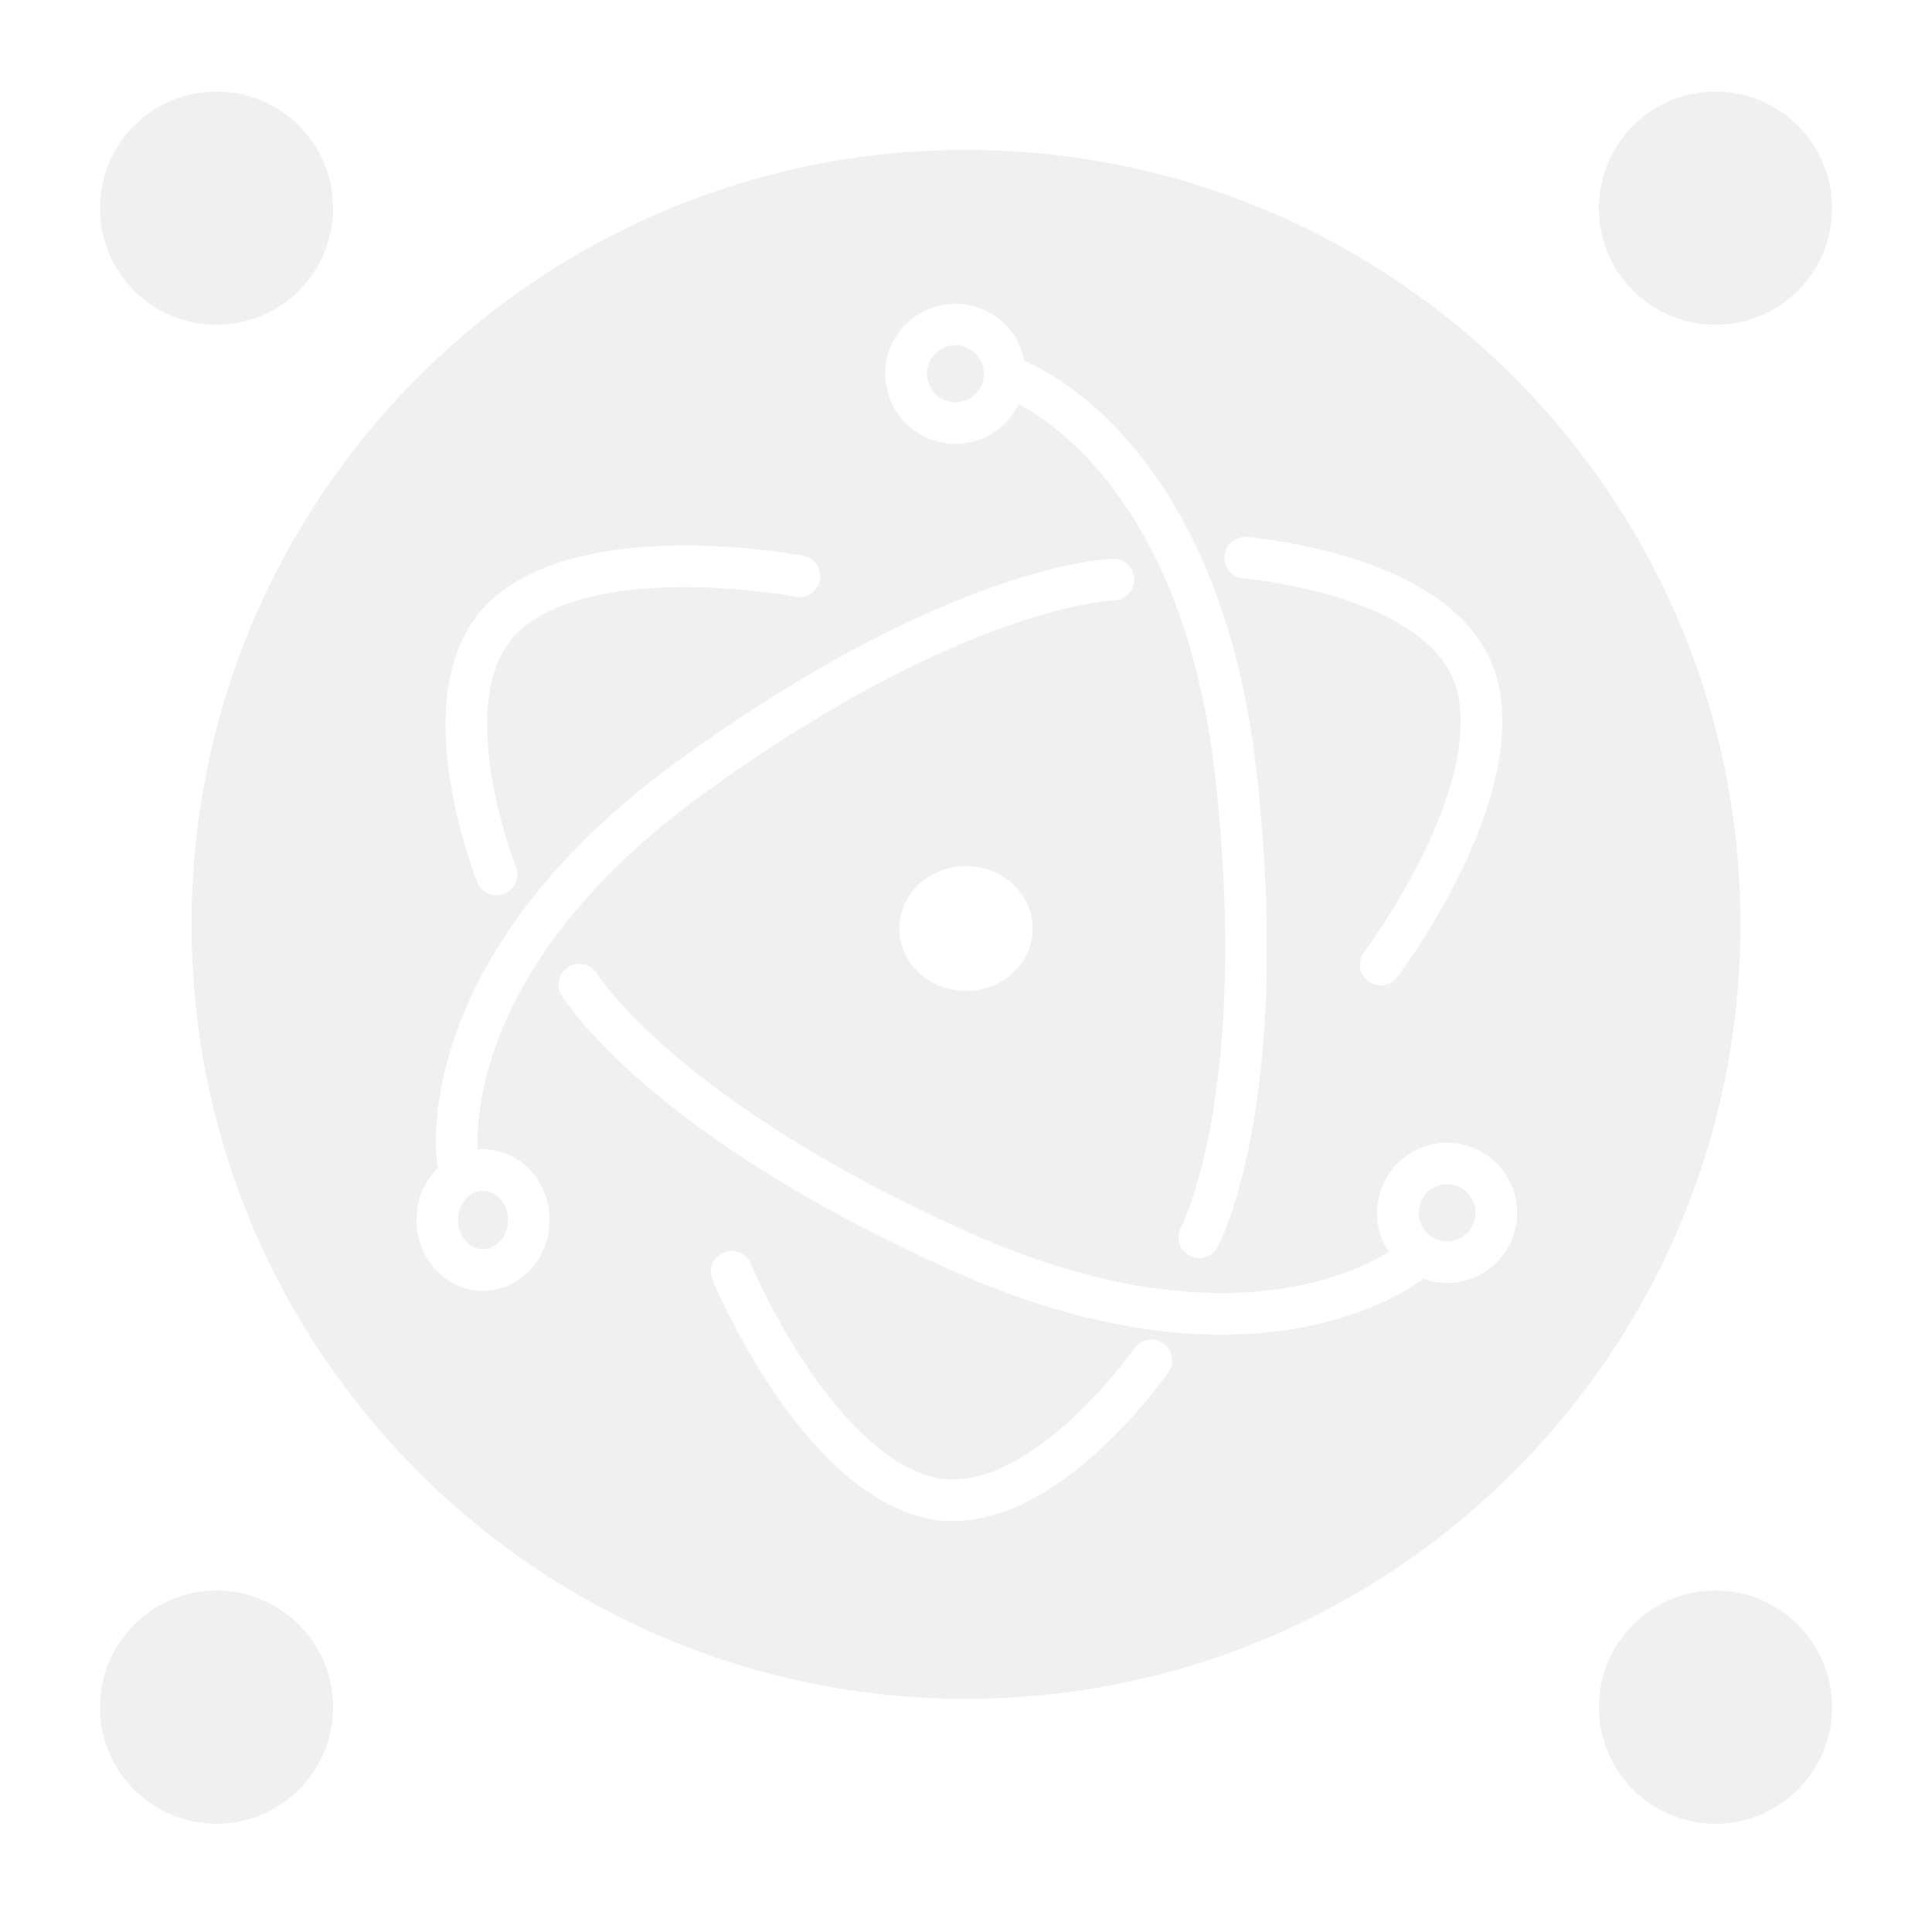
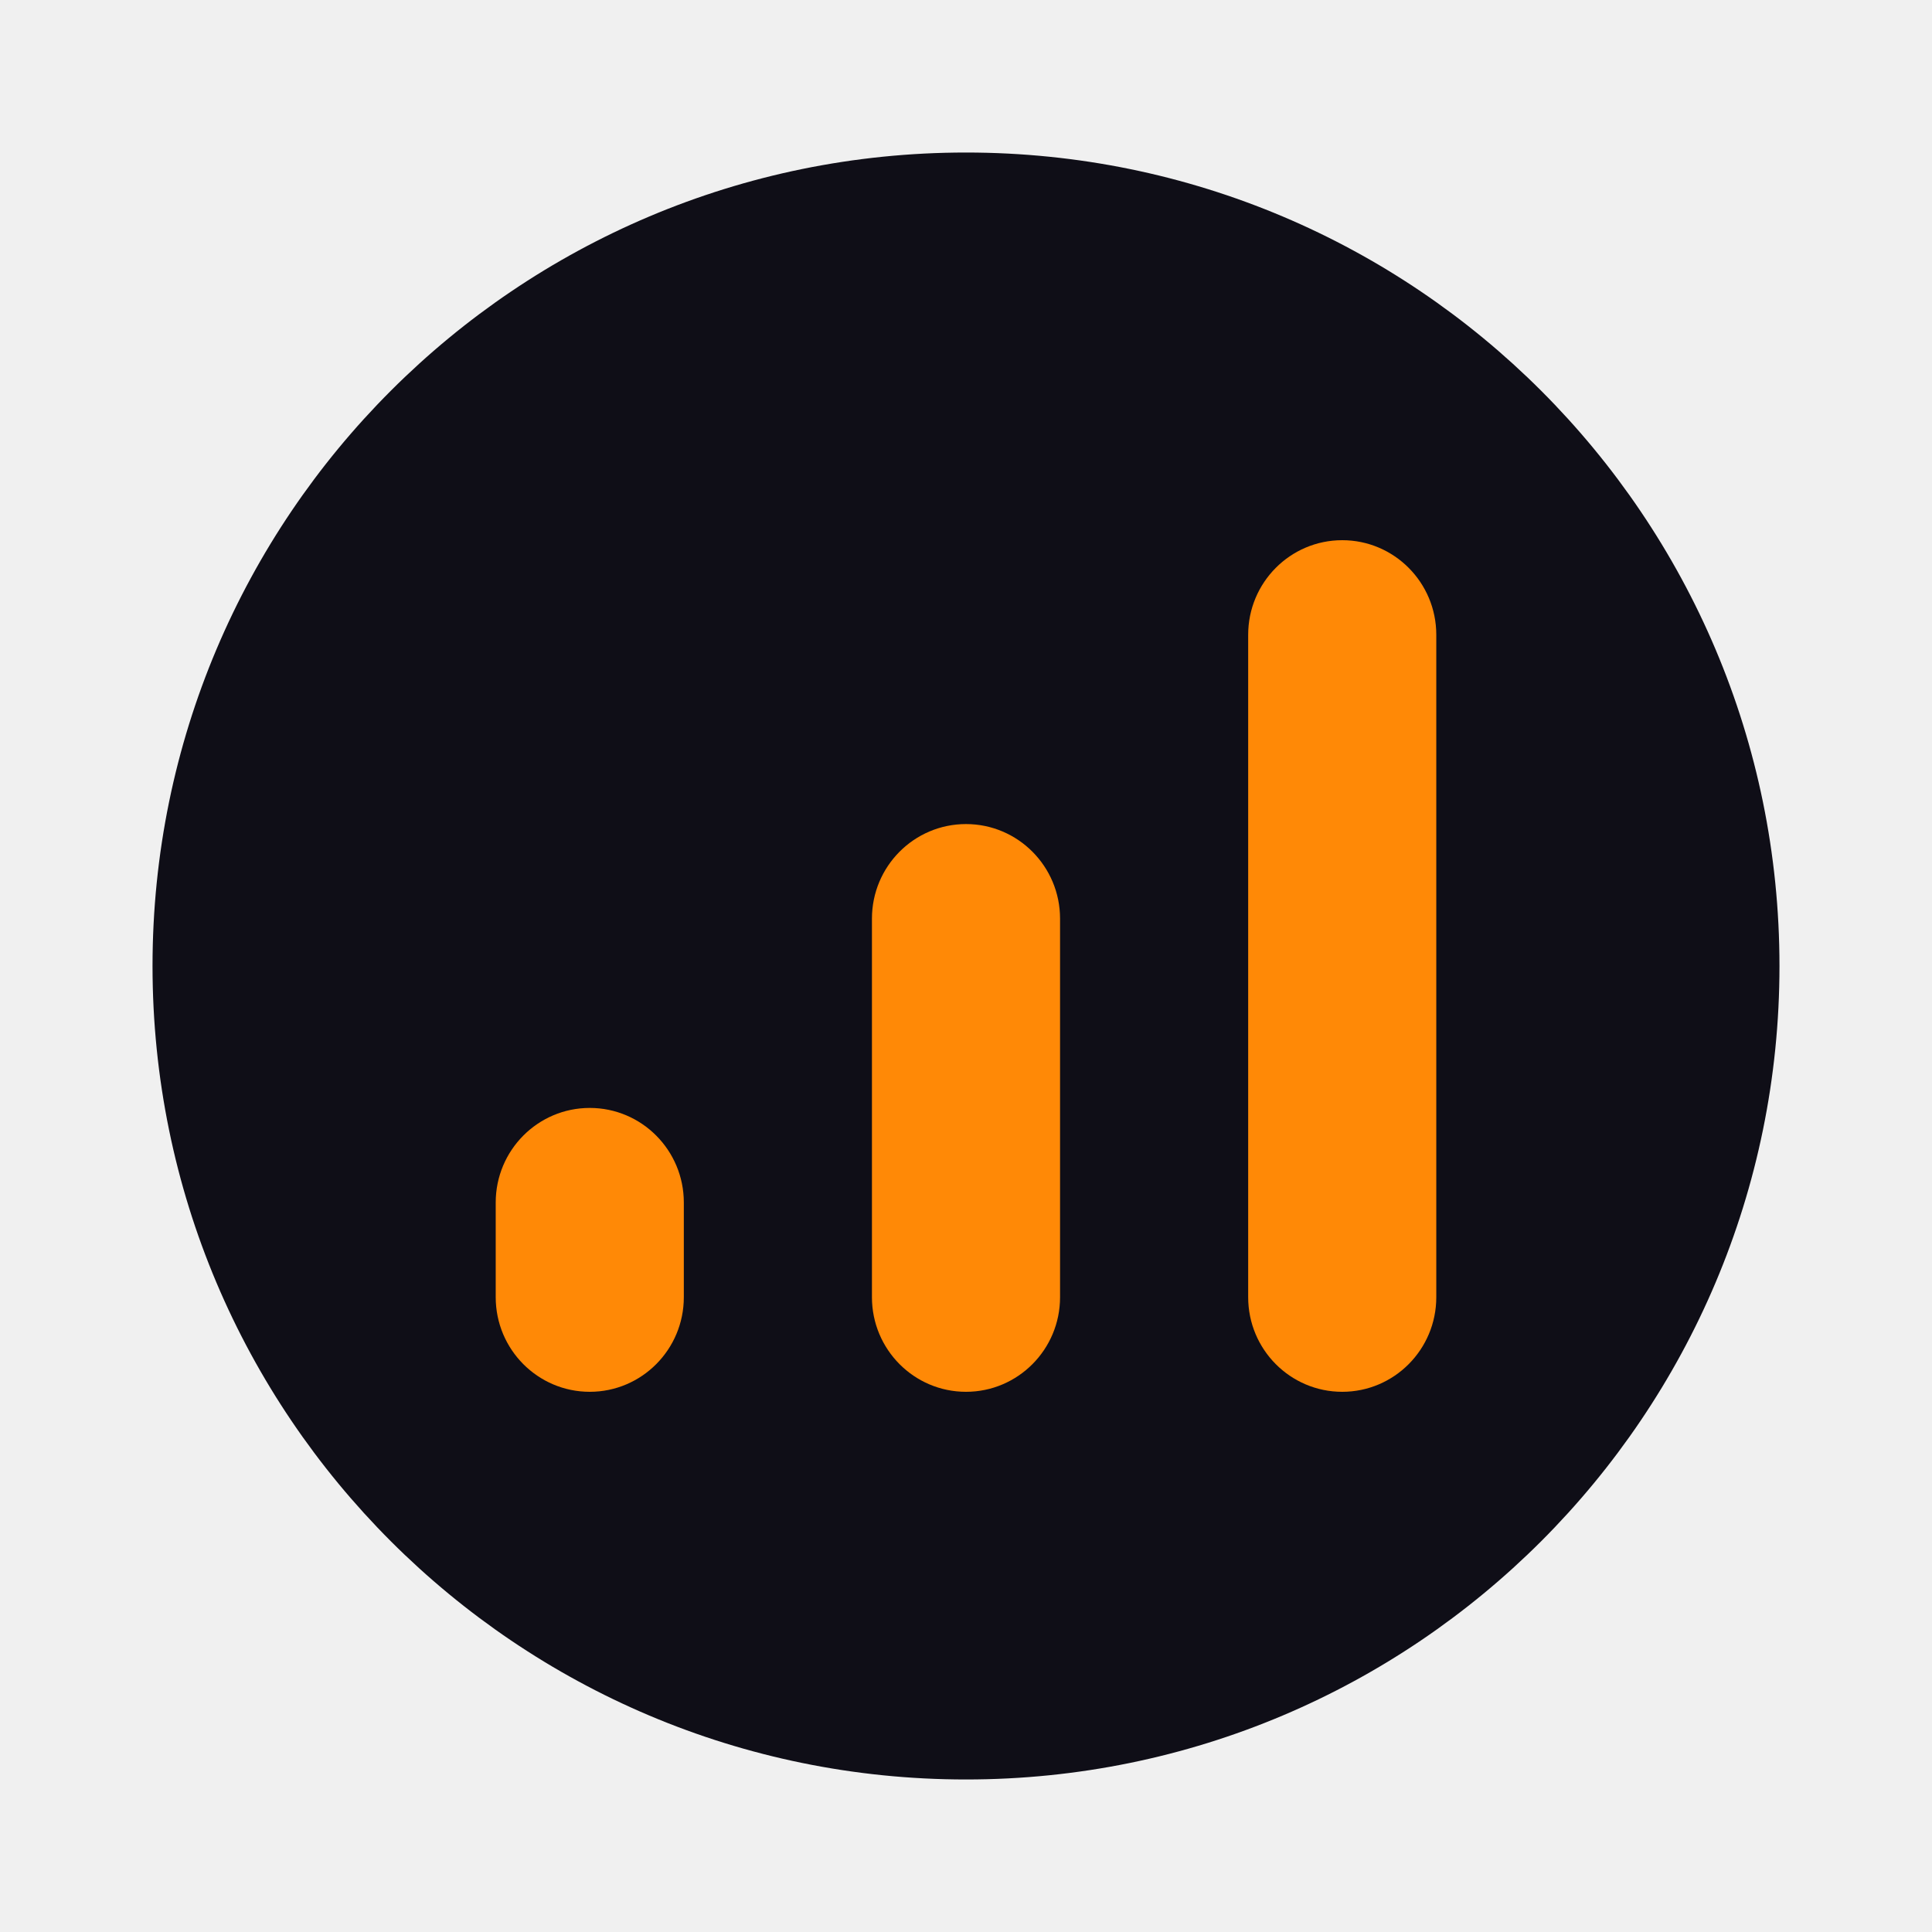
- <svg xmlns="http://www.w3.org/2000/svg" width="232" height="232" viewBox="0 0 232 232" fill="none">
-   <g filter="url(#filter0_b)">
-     <path d="M231.5 1V0.5H231H1H0.5V1V231V231.5H1H231H231.5V231V1ZM40.5 25C40.5 33.008 34.008 39.5 26 39.5C17.992 39.5 11.5 33.008 11.5 25C11.5 16.992 17.992 10.5 26 10.5C34.008 10.5 40.5 16.992 40.5 25ZM220.5 25C220.5 33.008 214.008 39.5 206 39.5C197.992 39.5 191.5 33.008 191.5 25C191.5 16.992 197.992 10.5 206 10.5C214.008 10.5 220.5 16.992 220.5 25ZM40.5 205C40.5 213.008 34.008 219.5 26 219.5C17.992 219.5 11.5 213.008 11.5 205C11.5 196.992 17.992 190.5 26 190.5C34.008 190.5 40.5 196.992 40.5 205ZM220.5 205C220.5 213.008 214.008 219.5 206 219.5C197.992 219.5 191.5 213.008 191.5 205C191.5 196.992 197.992 190.5 206 190.5C214.008 190.5 220.5 196.992 220.5 205ZM209.5 111C209.5 162.639 167.639 204.5 116 204.5C64.361 204.5 22.5 162.639 22.5 111C22.5 59.361 64.361 17.5 116 17.5C167.639 17.5 209.5 59.361 209.5 111Z" fill="white" stroke="white" />
-     <path d="M63.5 146.5C63.5 149.959 60.897 152.5 58 152.5C55.103 152.5 52.5 149.959 52.5 146.5C52.5 143.041 55.103 140.5 58 140.5C60.897 140.5 63.5 143.041 63.5 146.5Z" stroke="white" stroke-width="5" />
-     <path d="M54.986 139.466C54.986 139.466 51.197 116.315 83.187 93.165C115.178 70.014 133.698 69.593 133.698 69.593" stroke="white" stroke-width="5" stroke-linecap="round" />
-     <path d="M178.902 142.686C177.27 139.853 173.652 138.88 170.819 140.512C167.987 142.144 167.014 145.762 168.646 148.595C170.277 151.427 173.896 152.4 176.728 150.768C179.561 149.137 180.534 145.518 178.902 142.686Z" stroke="white" stroke-width="5" />
-     <path d="M169.409 151.555C169.409 151.555 151.24 166.394 115.211 150.232C79.182 134.07 69.572 118.232 69.572 118.232" stroke="white" stroke-width="5" stroke-linecap="round" />
-     <path d="M109.577 41.971C107.966 44.814 108.964 48.426 111.808 50.038C114.651 51.65 118.263 50.651 119.875 47.807C121.487 44.964 120.488 41.352 117.645 39.74C114.801 38.129 111.189 39.127 109.577 41.971Z" stroke="white" stroke-width="5" />
-     <path d="M122.038 45.647C122.038 45.647 144.047 53.767 148.412 93.013C152.778 132.259 144.012 148.579 144.012 148.579" stroke="white" stroke-width="5" stroke-linecap="round" />
-     <path d="M59.633 105C59.633 105 50.437 82.104 61.305 73.362C72.174 64.619 96 69.199 96 69.199" stroke="white" stroke-width="5" stroke-linecap="round" />
-     <path d="M149.532 66.978C149.532 66.978 174.391 68.913 177.477 82.638C180.564 96.363 165.799 115.833 165.799 115.833" stroke="white" stroke-width="5" stroke-linecap="round" />
-     <path d="M138.248 163.363C138.248 163.363 124.023 183.841 110.618 179.573C97.213 175.305 87.866 152.728 87.866 152.728" stroke="white" stroke-width="5" stroke-linecap="round" />
-     <path d="M116 119C120.418 119 124 115.642 124 111.5C124 107.358 120.418 104 116 104C111.582 104 108 107.358 108 111.5C108 115.642 111.582 119 116 119Z" fill="white" />
-   </g>
-   <defs>
-     <filter id="filter0_b" x="-4" y="-4" width="240" height="240" filterUnits="userSpaceOnUse" color-interpolation-filters="sRGB">
-       <feFlood flood-opacity="0" result="BackgroundImageFix" />
-       <feGaussianBlur in="BackgroundImage" stdDeviation="2" />
-       <feComposite in2="SourceAlpha" operator="in" result="effect1_backgroundBlur" />
-       <feBlend mode="normal" in="SourceGraphic" in2="effect1_backgroundBlur" result="shape" />
-     </filter>
-   </defs>
+ <svg xmlns="http://www.w3.org/2000/svg" width="304" height="304" viewBox="0 0 304 304" fill="none">
+   <rect x="24" y="24" width="256" height="256" rx="128" fill="#0F0E17" />
+   <path d="M78 189.222C78 180.999 84.626 174.333 92.8 174.333C100.974 174.333 107.6 180.999 107.6 189.222V204.111C107.6 212.334 100.974 219 92.8 219C84.626 219 78 212.334 78 204.111V189.222Z" fill="#FF8906" />
+   <path d="M166.8 144.556C166.8 136.333 160.174 129.667 152 129.667C143.826 129.667 137.2 136.333 137.2 144.556V204.111C137.2 212.334 143.826 219 152 219C160.174 219 166.8 212.334 166.8 204.111V144.556Z" fill="#FF8906" />
+   <path d="M226 99.889C226 91.666 219.374 85 211.2 85C203.026 85 196.4 91.666 196.4 99.889V204.111C196.4 212.334 203.026 219 211.2 219C219.374 219 226 212.334 226 204.111V99.889Z" fill="#FF8906" />
</svg>
